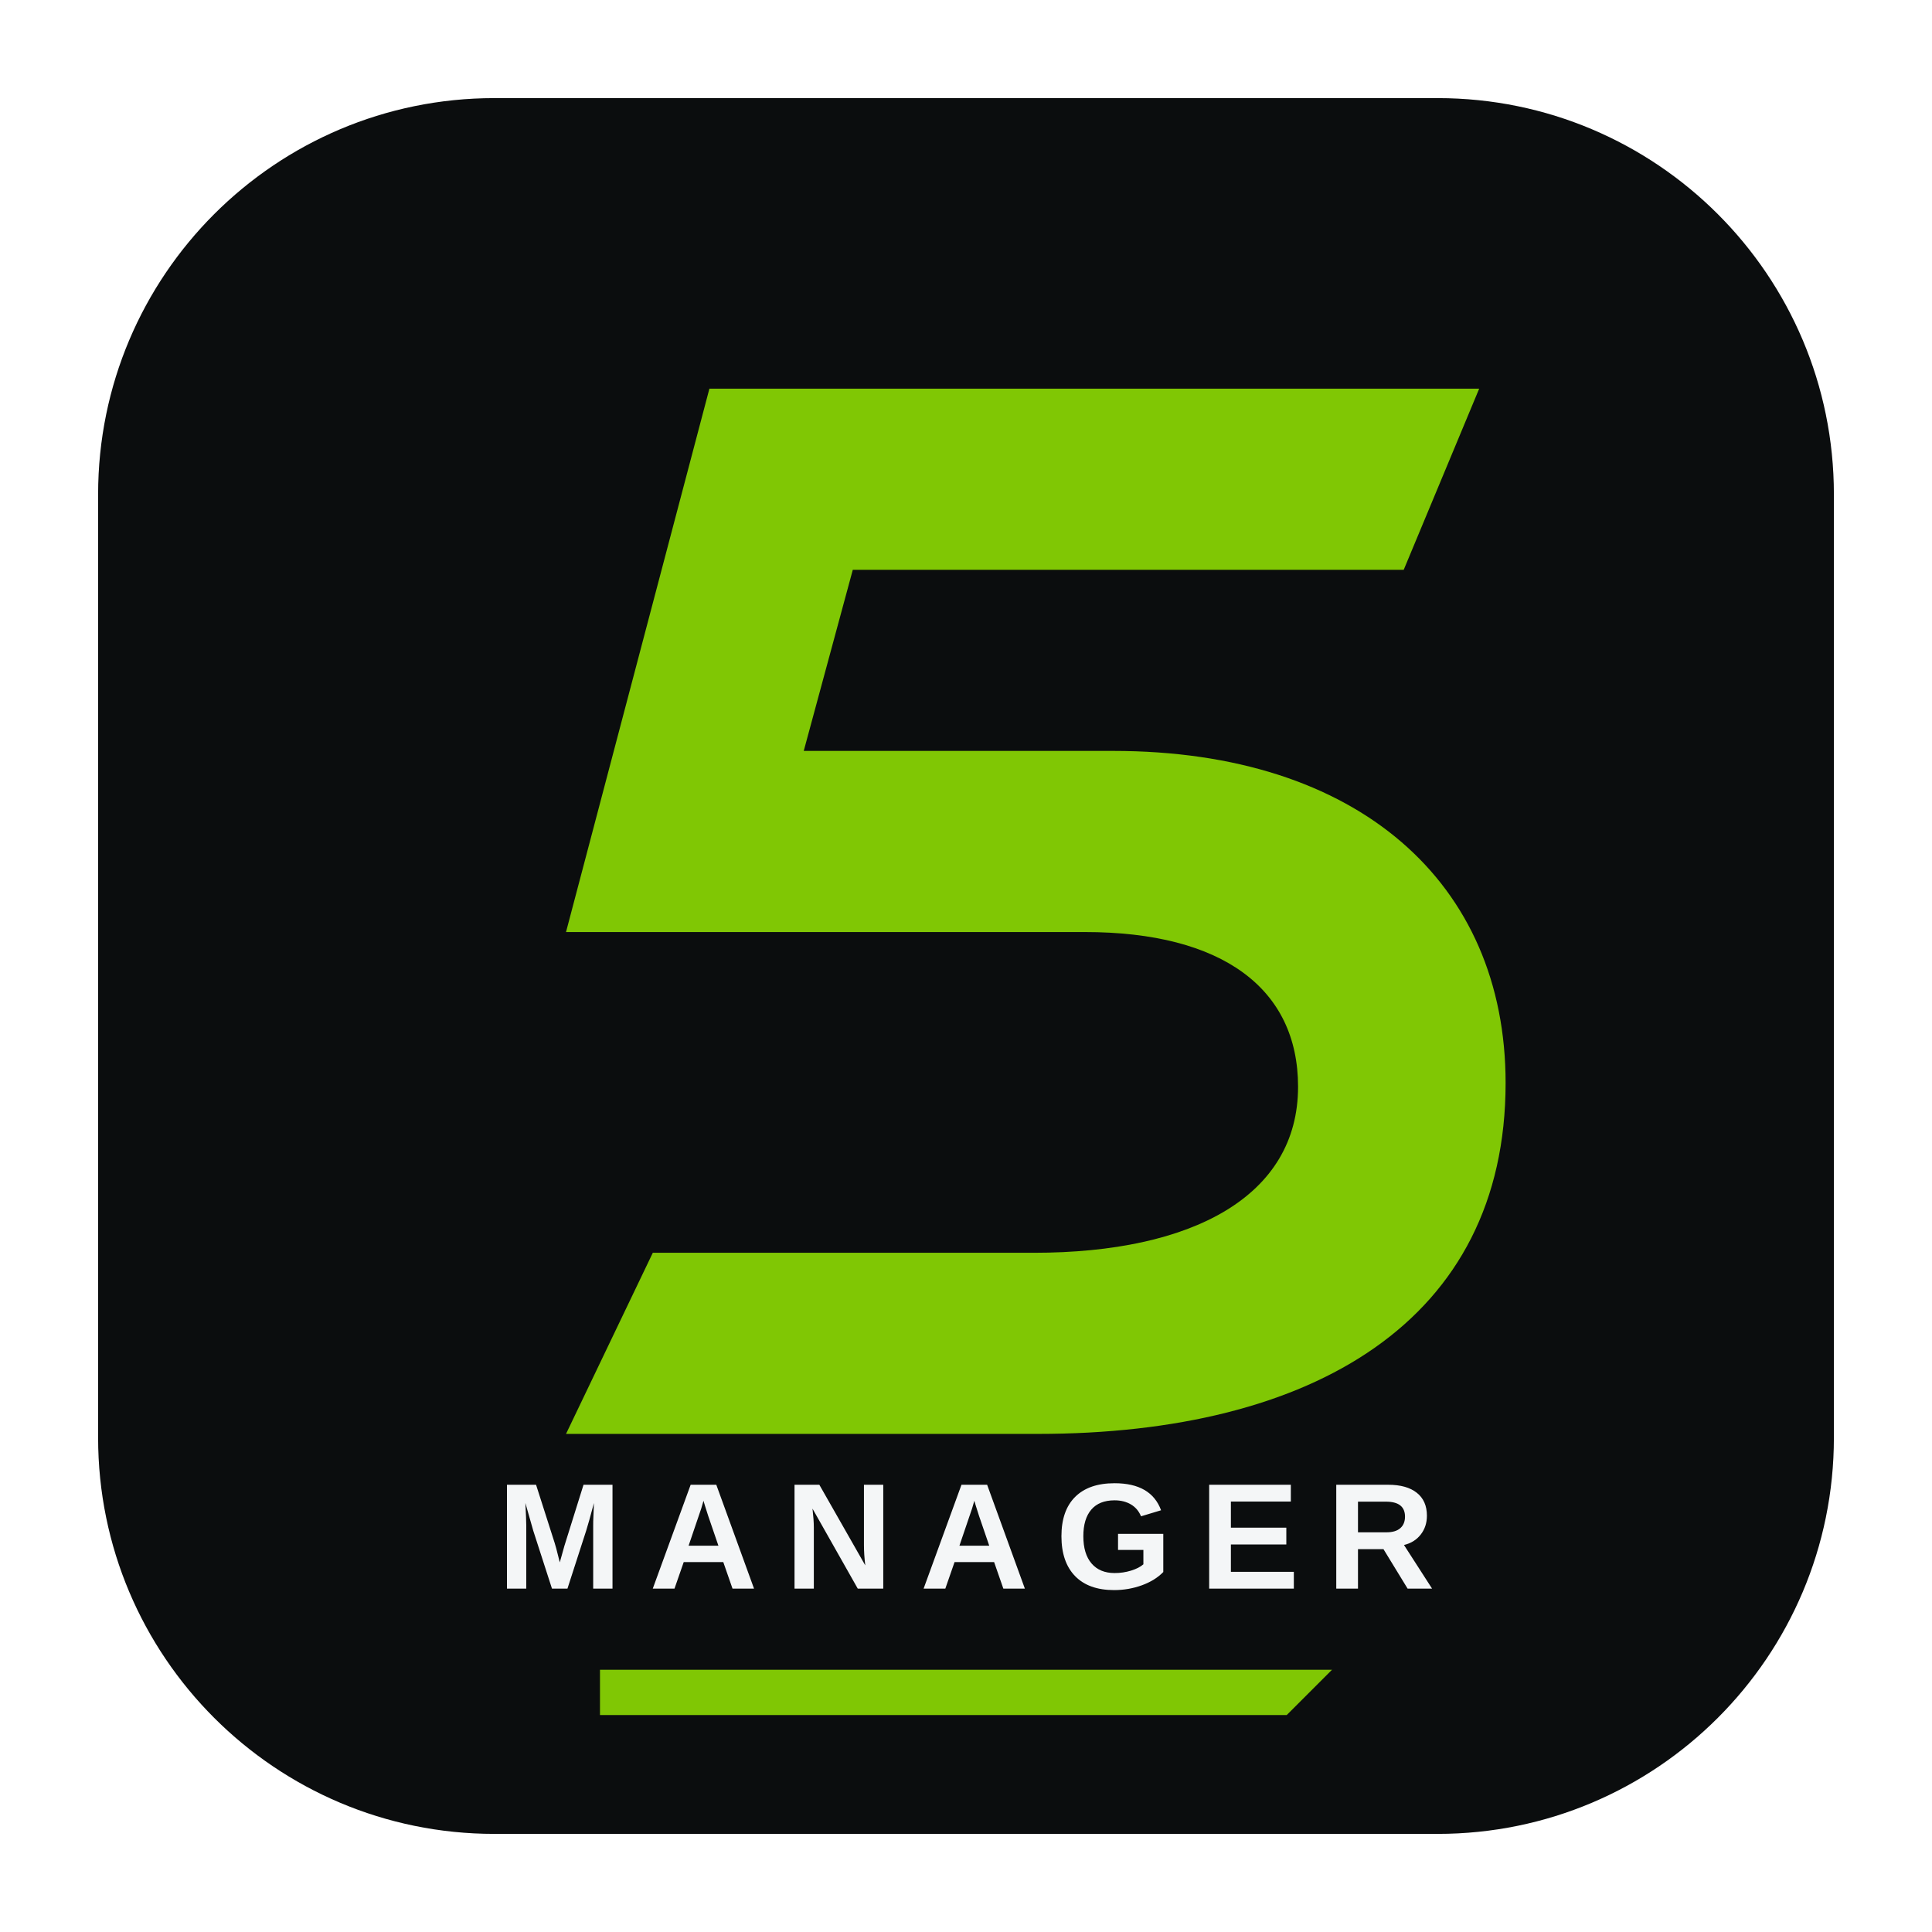
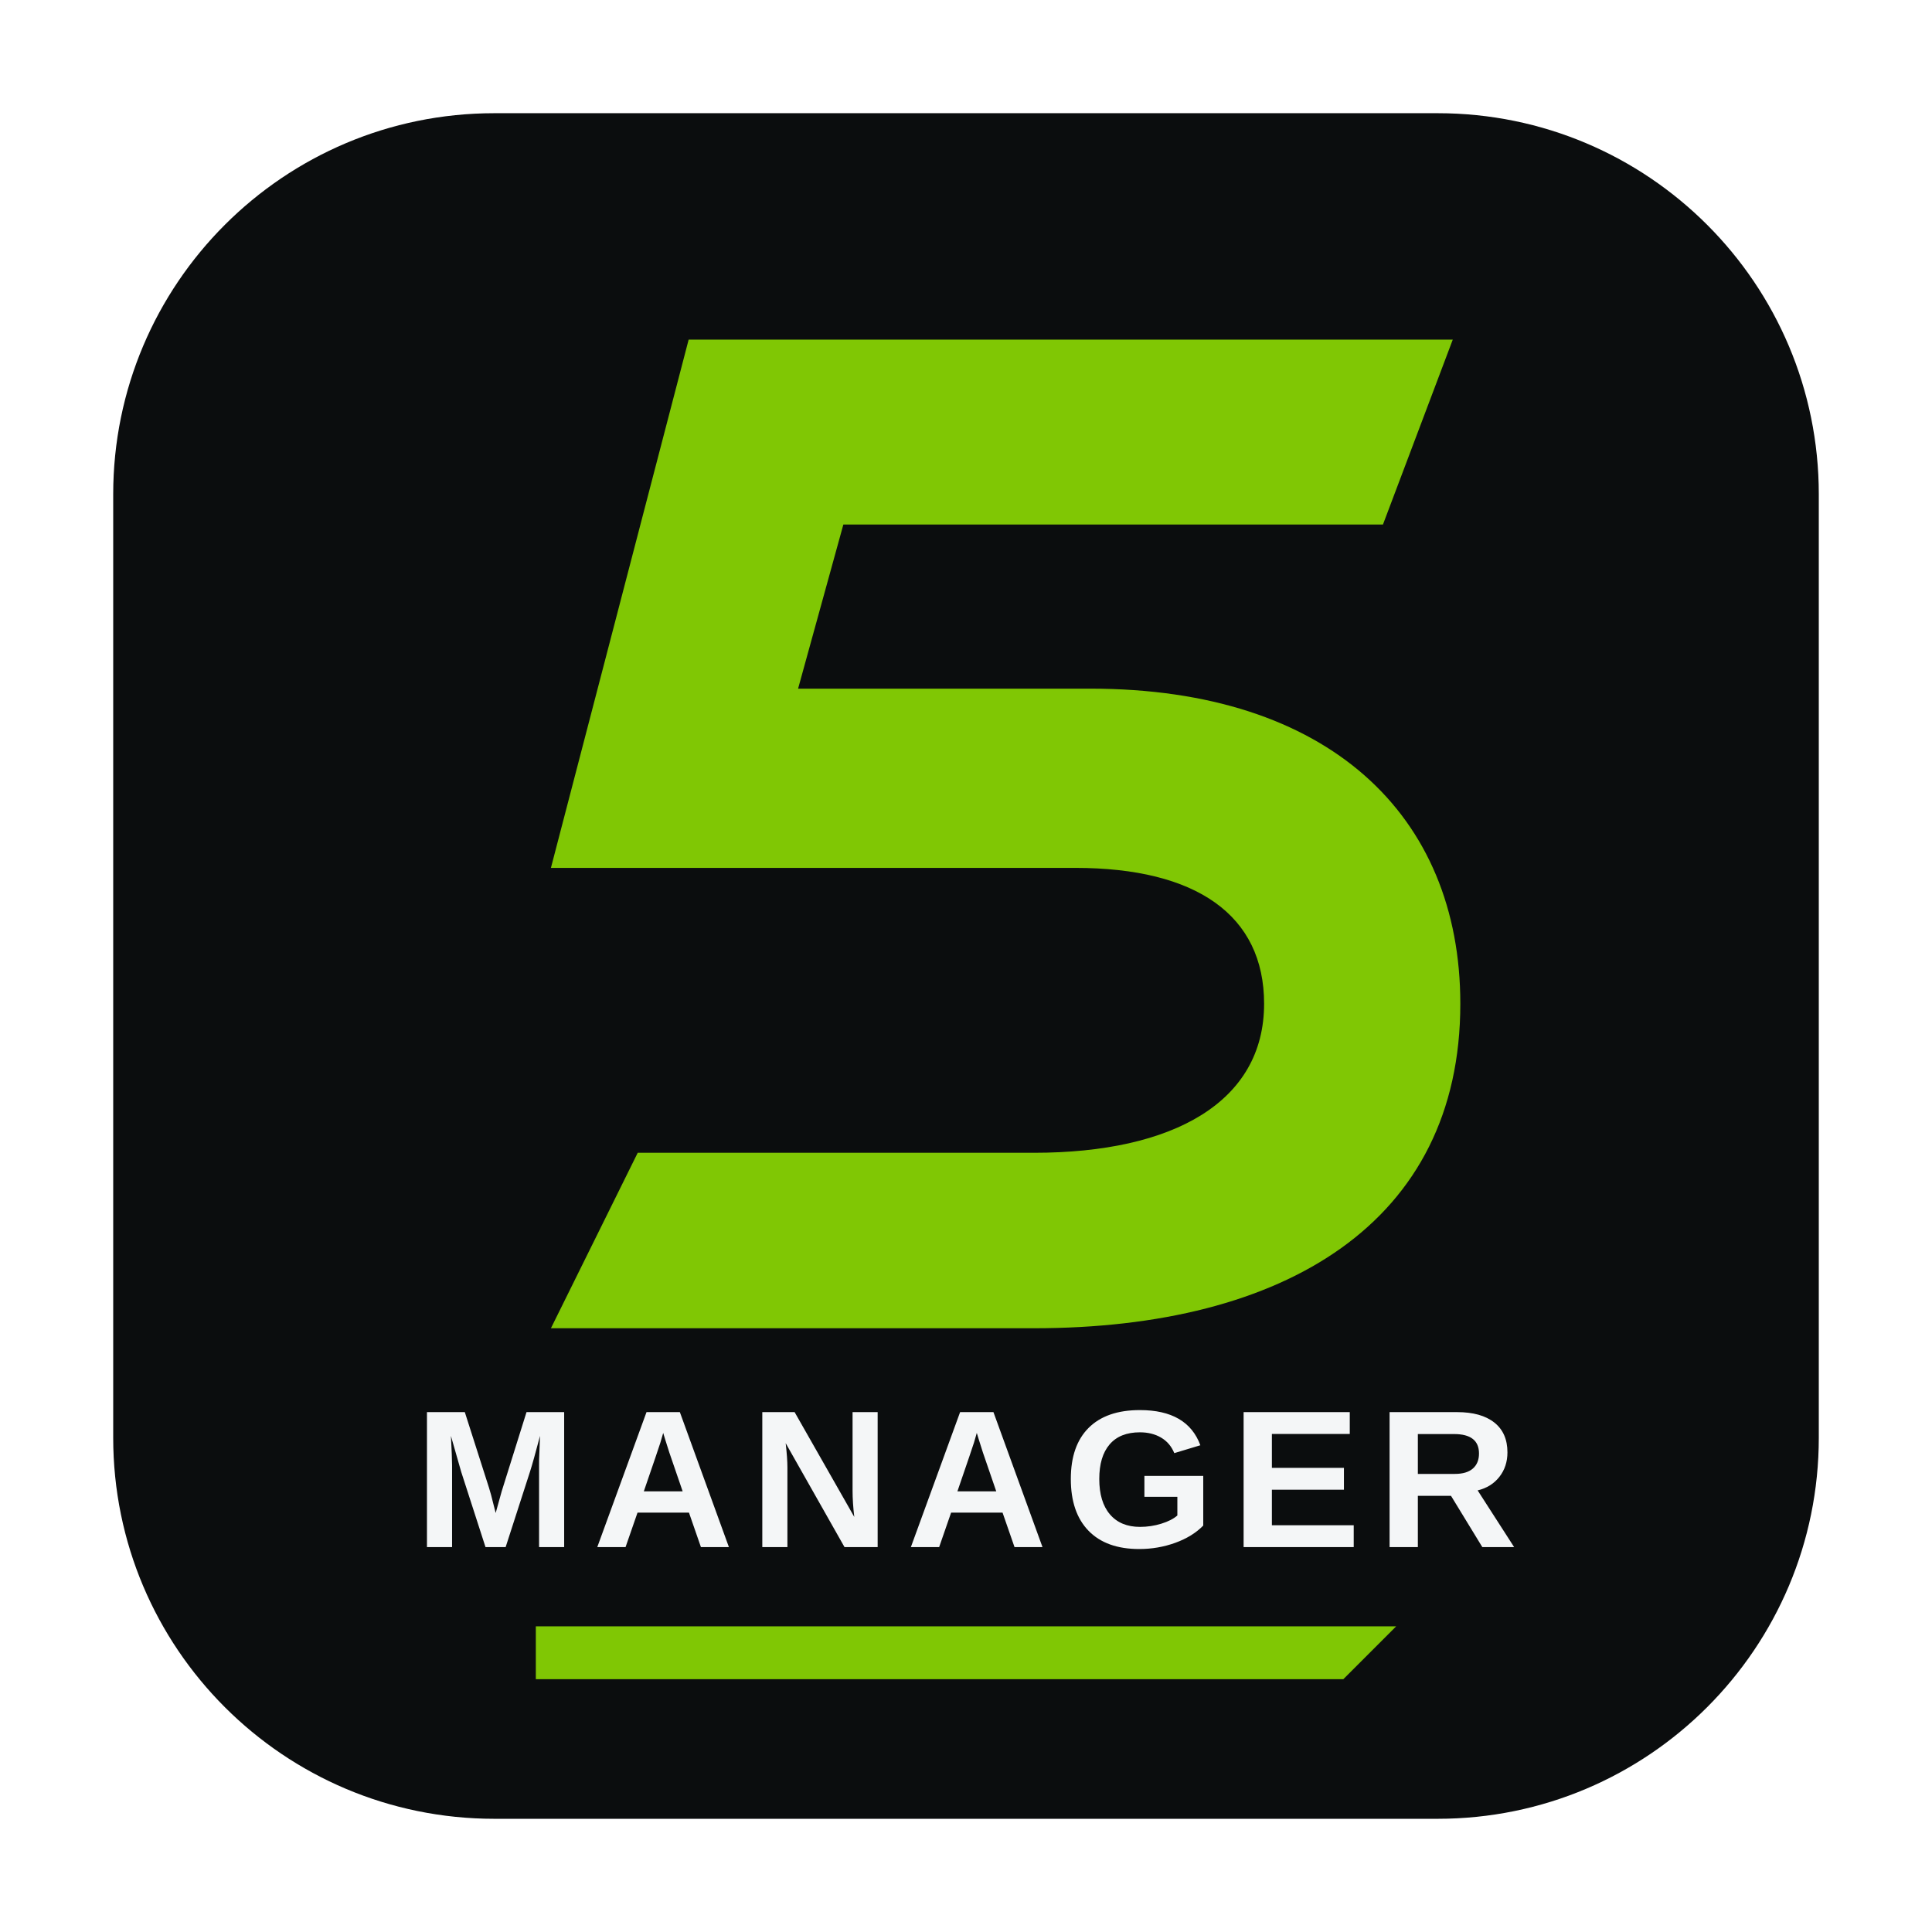
<svg xmlns="http://www.w3.org/2000/svg" width="1024" height="1024" viewBox="0 0 1024 1024">
-   <rect x="52" y="52" width="920" height="920" rx="210" fill="#0B0D0E" />
-   <path d="M352 206H784L744 302H452L426 398H590            C720 398 798 468 798 574            C798 700 696 760 550 760H300L346 664H548            C632 664 688 634 688 576            C688 524 648 494 575 494H300L376 206Z" fill="#80C704" />
-   <text x="512" y="842" text-anchor="middle" fill="#F4F6F7" font-family="Segoe UI Variable Display, Segoe UI, Arial, sans-serif" font-size="80" font-weight="700" letter-spacing="14">MANAGER</text>
-   <path d="M318 885H706L682 909H318Z" fill="#80C704" />
+   <rect x="60" y="60" width="904" height="904" rx="202" fill="#0B0D0E" />
+   <path d="M340 180H770L733 278H447L423 365H578            C704 365 774 432 774 532            C774 648 681 704 548 704H292L338 611H548            C622 611 670 584 670 532            C670 485 634 460 570 460H292L365 180Z" fill="#80C704" />
+   <text x="512" y="820" text-anchor="middle" fill="#F4F6F7" font-family="Segoe UI, Arial, sans-serif" font-size="104" font-weight="800" letter-spacing="8" textLength="500" lengthAdjust="spacingAndGlyphs">MANAGER</text>
+   <path d="M284 862H740L712 890H284Z" fill="#80C704" />
</svg>
